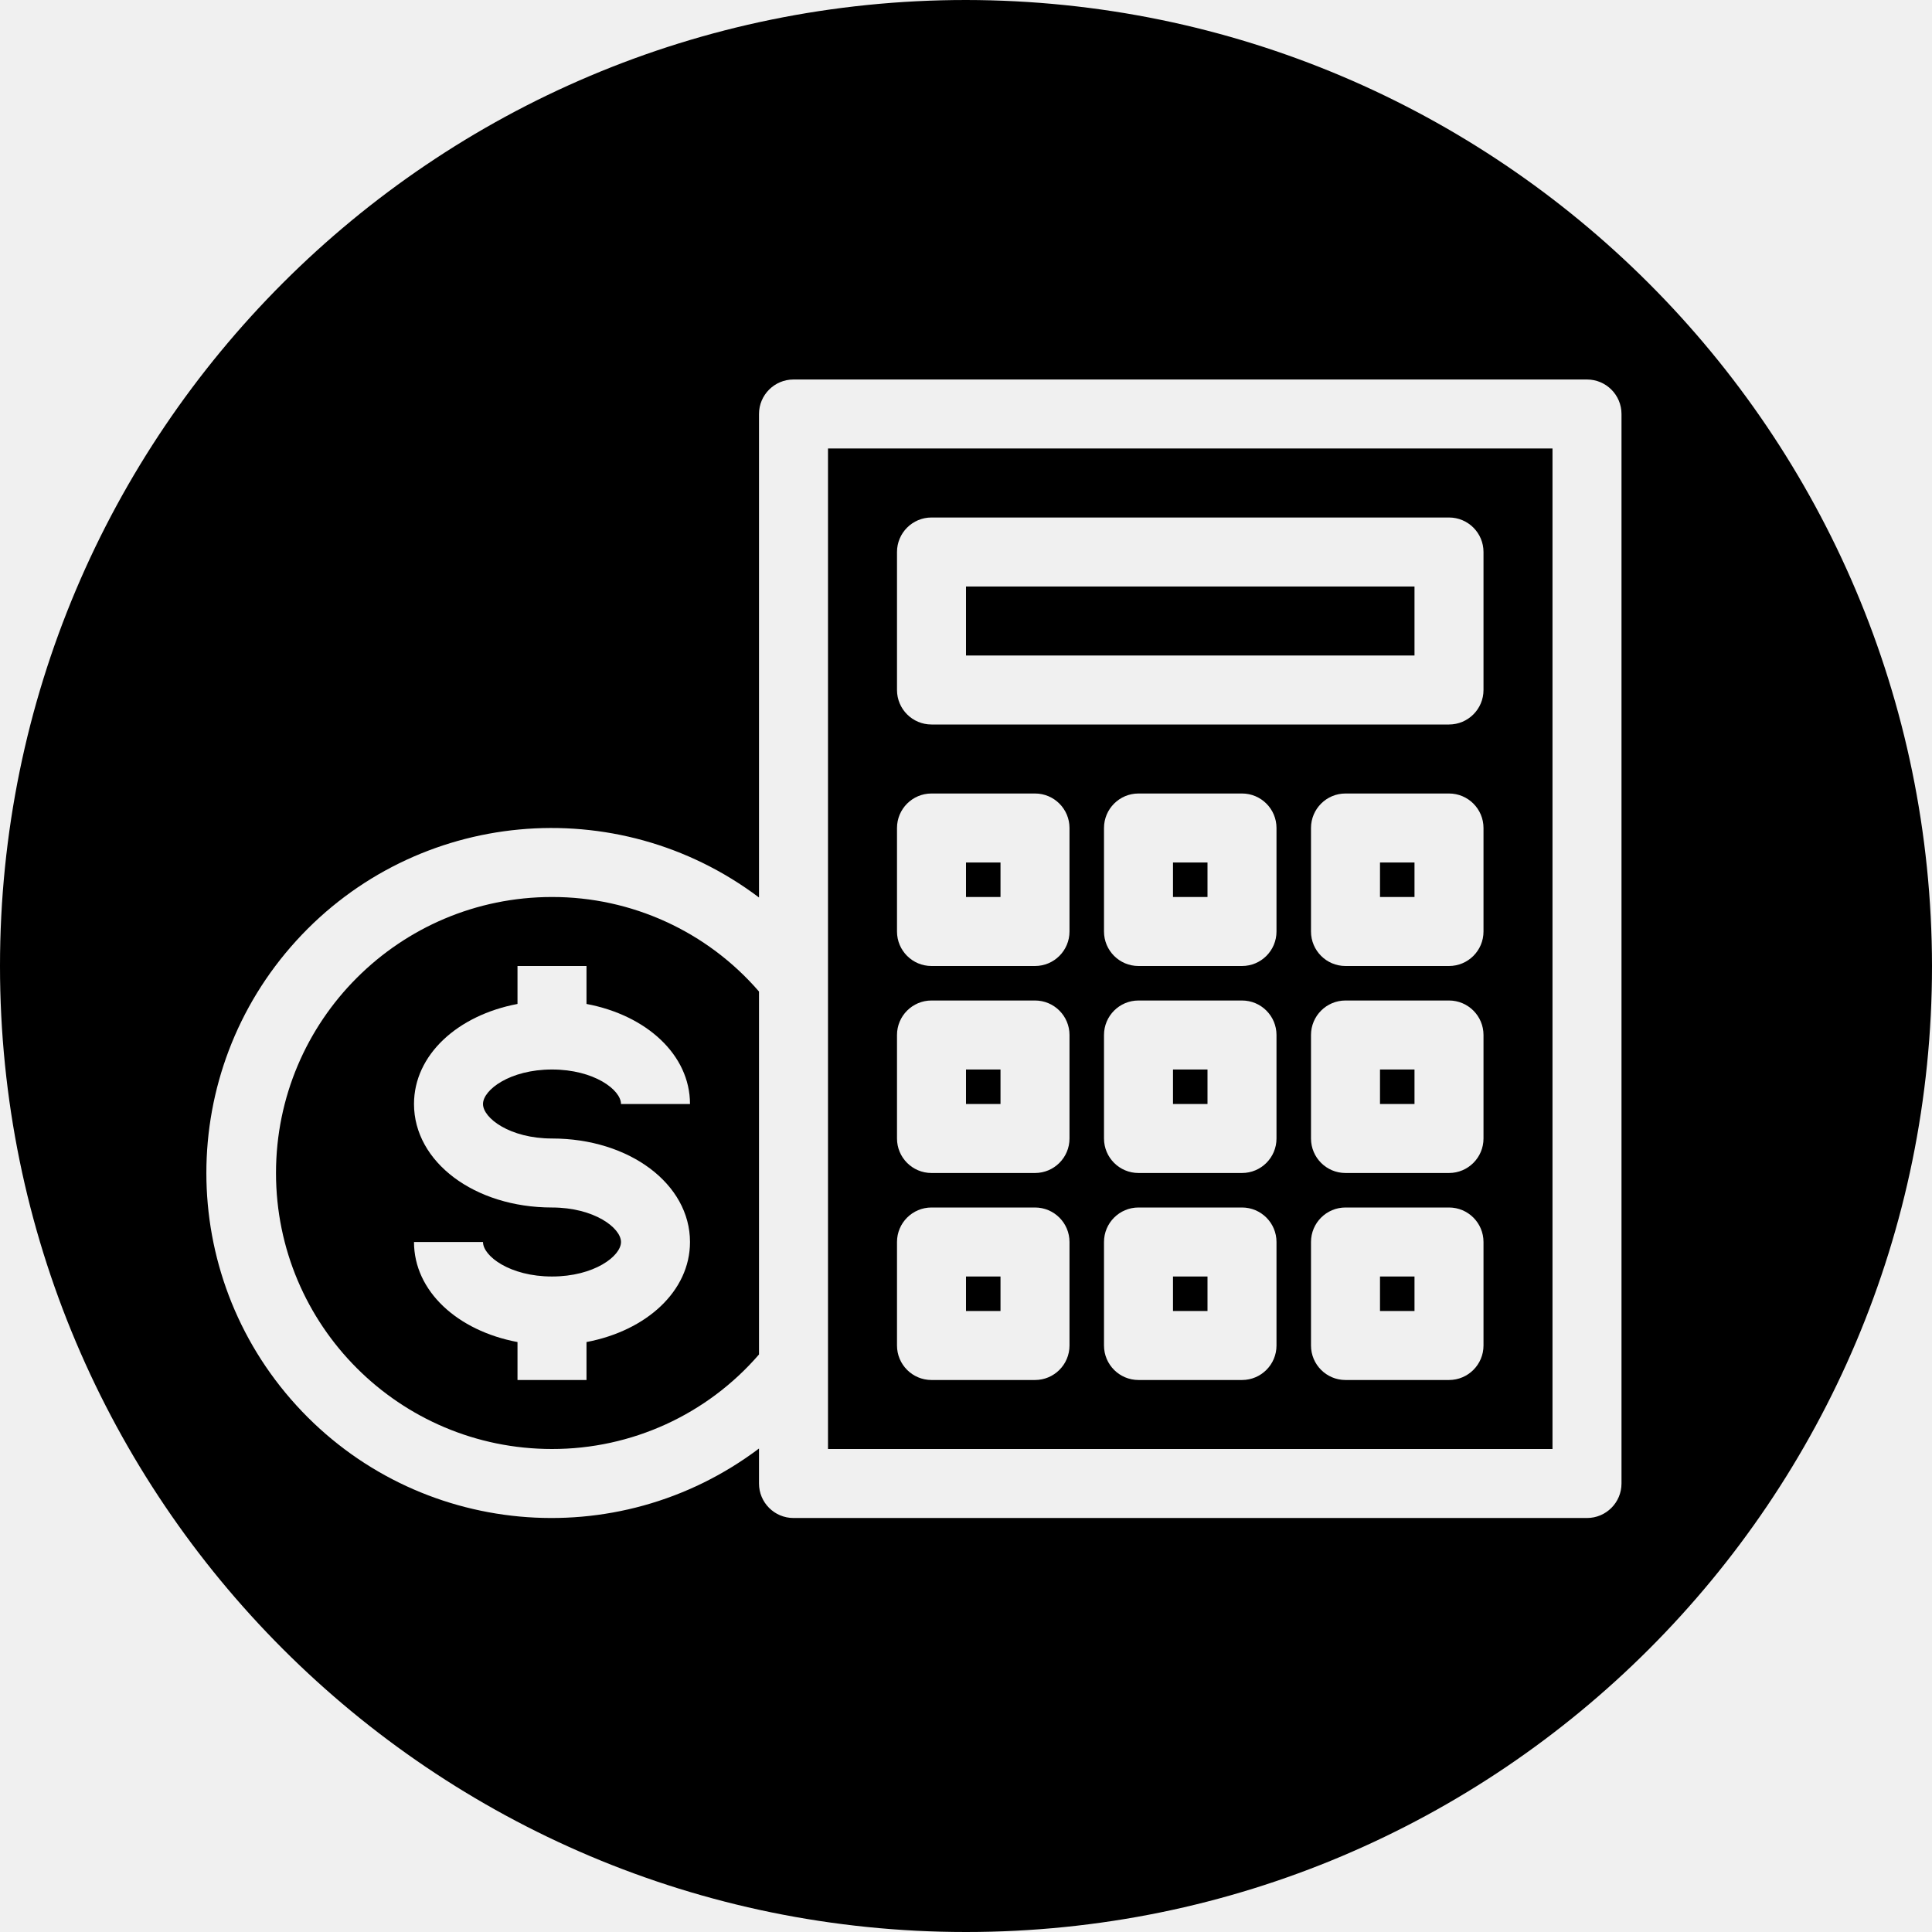
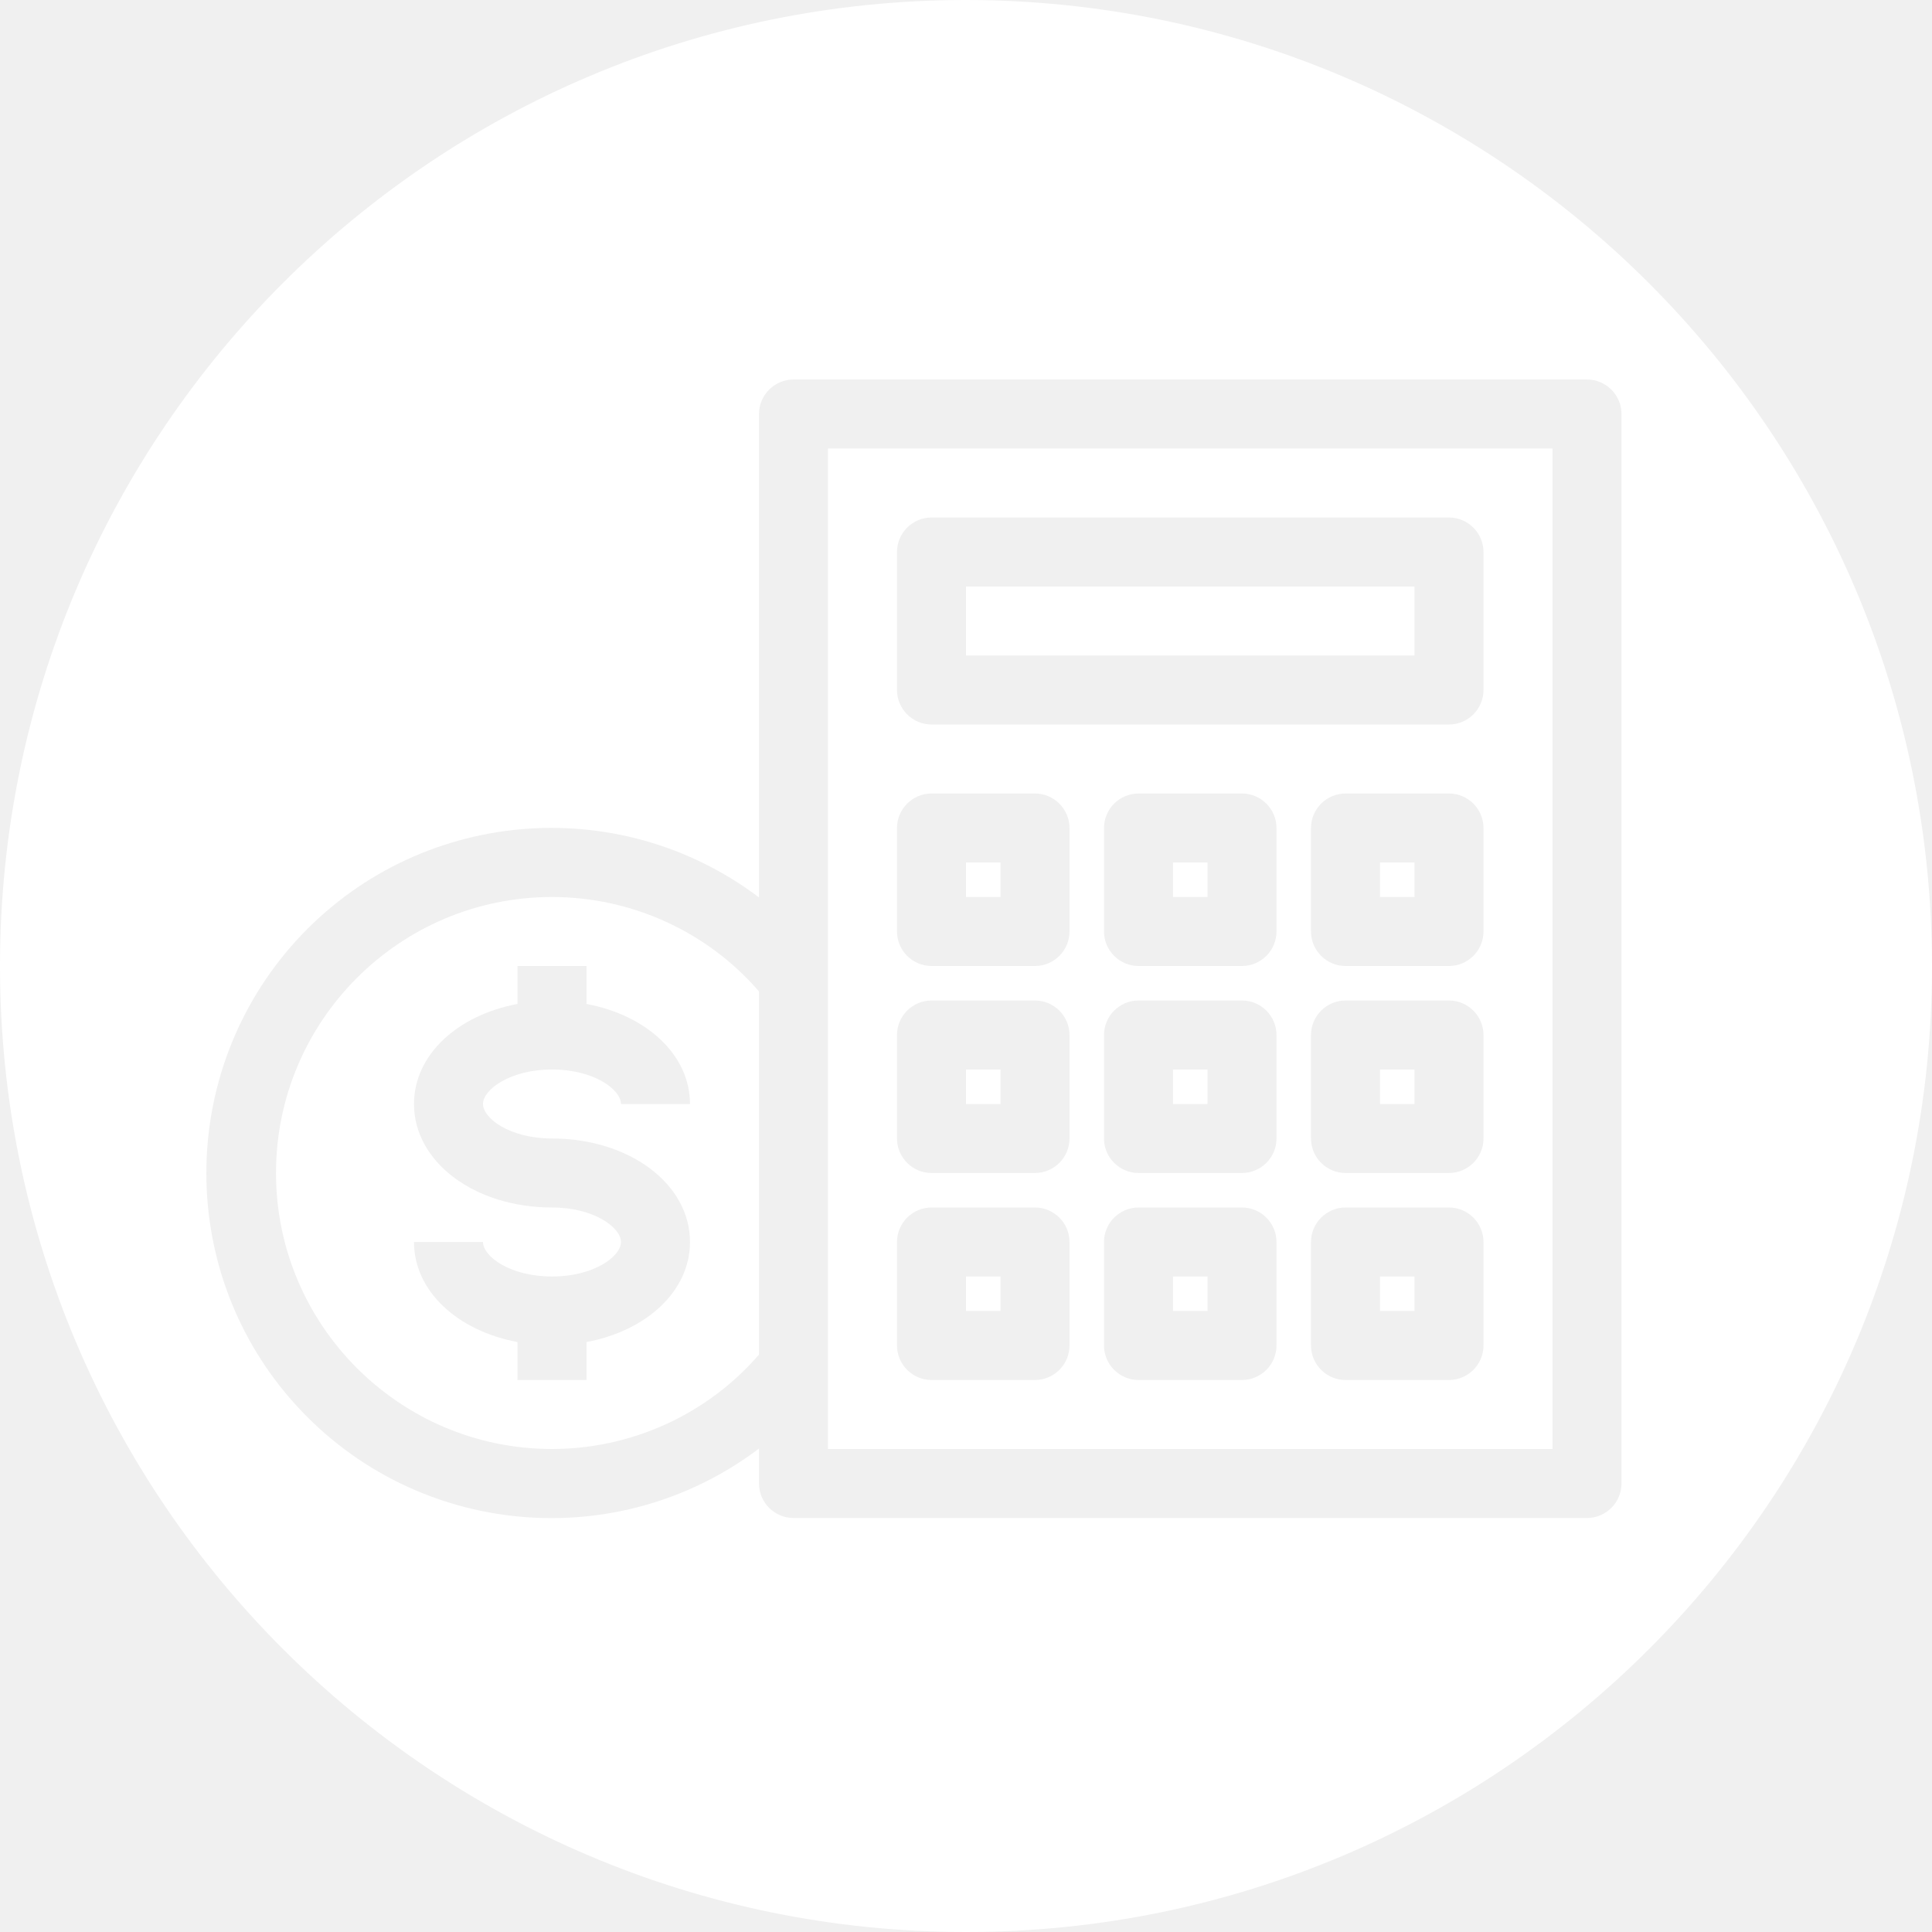
- <svg xmlns="http://www.w3.org/2000/svg" height="448pt" viewBox="0 0 448 448" width="448pt">
-   <path d="m224 200h8v8h-8zm0 0" />
-   <path d="m224 136h104v16h-104zm0 0" />
-   <path d="m320 296h8v8h-8zm0 0" />
-   <path d="m272 200h8v8h-8zm0 0" />
-   <path d="m272 248h8v8h-8zm0 0" />
-   <path d="m320 200h8v8h-8zm0 0" />
-   <path d="m224 0c-123.711 0-224 100.289-224 224s100.289 224 224 224 224-100.289 224-224c-.141-123.652-100.348-223.859-224-224zm152 344c0 4.418-3.582 8-8 8h-184c-4.418 0-8-3.582-8-8v-8.113c-32.984 24.859-79.473 20.523-107.285-10.012-27.816-30.531-27.816-77.219 0-107.75 27.812-30.535 74.301-34.871 107.285-10.012v-112.113c0-4.418 3.582-8 8-8h184c4.418 0 8 3.582 8 8zm0 0" />
-   <path d="m192 336h168v-232h-168zm104-24c0 4.418-3.582 8-8 8h-24c-4.418 0-8-3.582-8-8v-24c0-4.418 3.582-8 8-8h24c4.418 0 8 3.582 8 8zm0-48c0 4.418-3.582 8-8 8h-24c-4.418 0-8-3.582-8-8v-24c0-4.418 3.582-8 8-8h24c4.418 0 8 3.582 8 8zm0-48c0 4.418-3.582 8-8 8h-24c-4.418 0-8-3.582-8-8v-24c0-4.418 3.582-8 8-8h24c4.418 0 8 3.582 8 8zm48 96c0 4.418-3.582 8-8 8h-24c-4.418 0-8-3.582-8-8v-24c0-4.418 3.582-8 8-8h24c4.418 0 8 3.582 8 8zm0-48c0 4.418-3.582 8-8 8h-24c-4.418 0-8-3.582-8-8v-24c0-4.418 3.582-8 8-8h24c4.418 0 8 3.582 8 8zm0-48c0 4.418-3.582 8-8 8h-24c-4.418 0-8-3.582-8-8v-24c0-4.418 3.582-8 8-8h24c4.418 0 8 3.582 8 8zm-136-88c0-4.418 3.582-8 8-8h120c4.418 0 8 3.582 8 8v32c0 4.418-3.582 8-8 8h-120c-4.418 0-8-3.582-8-8zm0 64c0-4.418 3.582-8 8-8h24c4.418 0 8 3.582 8 8v24c0 4.418-3.582 8-8 8h-24c-4.418 0-8-3.582-8-8zm0 48c0-4.418 3.582-8 8-8h24c4.418 0 8 3.582 8 8v24c0 4.418-3.582 8-8 8h-24c-4.418 0-8-3.582-8-8zm0 48c0-4.418 3.582-8 8-8h24c4.418 0 8 3.582 8 8v24c0 4.418-3.582 8-8 8h-24c-4.418 0-8-3.582-8-8zm0 0" />
-   <path d="m320 248h8v8h-8zm0 0" />
-   <path d="m128 208c-35.348 0-64 28.652-64 64s28.652 64 64 64c18.43.027 35.953-7.973 48-21.922v-84.156c-12.047-13.949-29.57-21.949-48-21.922zm0 56c17.945 0 32 10.543 32 24 0 11.367-10.07 20.566-24 23.199v8.801h-16v-8.801c-13.93-2.613-24-11.816-24-23.199h16c0 3.266 6.23 8 16 8s16-4.734 16-8-6.23-8-16-8c-17.945 0-32-10.543-32-24 0-11.367 10.07-20.566 24-23.199v-8.801h16v8.801c13.93 2.613 24 11.816 24 23.199h-16c0-3.266-6.23-8-16-8s-16 4.734-16 8 6.23 8 16 8zm0 0" />
-   <path d="m224 248h8v8h-8zm0 0" />
-   <path d="m224 296h8v8h-8zm0 0" />
-   <path d="m272 296h8v8h-8zm0 0" />
+ <svg xmlns="http://www.w3.org/2000/svg" version="1.1" id="Capa_1" x="0px" y="0px" width="448px" height="448px" viewBox="0 0 448 448" enable-background="new 0 0 448 448" xml:space="preserve">
+   <path fill="#FFFFFF" d="M224,200h8v8h-8V200z" />
+   <path fill="#FFFFFF" d="M224,136h104v16H224V136z" />
+   <path fill="#FFFFFF" d="M320,296h8v8h-8V296z" />
+   <path fill="#FFFFFF" d="M272,200h8v8h-8V200z" />
+   <path fill="#FFFFFF" d="M272,248h8v8h-8V248z" />
+   <path fill="#FFFFFF" d="M320,200h8v8h-8V200z" />
+   <path fill="#FFFFFF" d="M224,0C100.3,0,0,100.3,0,224s100.3,224,224,224s224-100.3,224-224C447.9,100.3,347.7,0.1,224,0z M376,344c0,4.4-3.6,8-8,8  H184c-4.4,0-8-3.6-8-8v-8.1c-33,24.9-79.5,20.5-107.3-10c-27.8-30.5-27.8-77.2,0-107.8c27.8-30.5,74.3-34.9,107.3-10V96  c0-4.4,3.6-8,8-8h184c4.4,0,8,3.6,8,8V344z" />
+   <path fill="#FFFFFF" d="M192,336h168V104H192V336z M296,312c0,4.4-3.6,8-8,8h-24c-4.4,0-8-3.6-8-8v-24c0-4.4,3.6-8,8-8h24c4.4,0,8,3.6,8,8V312z   M296,264c0,4.4-3.6,8-8,8h-24c-4.4,0-8-3.6-8-8v-24c0-4.4,3.6-8,8-8h24c4.4,0,8,3.6,8,8V264z M296,216c0,4.4-3.6,8-8,8h-24  c-4.4,0-8-3.6-8-8v-24c0-4.4,3.6-8,8-8h24c4.4,0,8,3.6,8,8V216z M344,312c0,4.4-3.6,8-8,8h-24c-4.4,0-8-3.6-8-8v-24c0-4.4,3.6-8,8-8  h24c4.4,0,8,3.6,8,8V312z M344,264c0,4.4-3.6,8-8,8h-24c-4.4,0-8-3.6-8-8v-24c0-4.4,3.6-8,8-8h24c4.4,0,8,3.6,8,8V264z M344,216  c0,4.4-3.6,8-8,8h-24c-4.4,0-8-3.6-8-8v-24c0-4.4,3.6-8,8-8h24c4.4,0,8,3.6,8,8V216z M208,128c0-4.4,3.6-8,8-8h120c4.4,0,8,3.6,8,8  v32c0,4.4-3.6,8-8,8H216c-4.4,0-8-3.6-8-8V128z M208,192c0-4.4,3.6-8,8-8h24c4.4,0,8,3.6,8,8v24c0,4.4-3.6,8-8,8h-24  c-4.4,0-8-3.6-8-8V192z M208,240c0-4.4,3.6-8,8-8h24c4.4,0,8,3.6,8,8v24c0,4.4-3.6,8-8,8h-24c-4.4,0-8-3.6-8-8V240z M208,288  c0-4.4,3.6-8,8-8h24c4.4,0,8,3.6,8,8v24c0,4.4-3.6,8-8,8h-24c-4.4,0-8-3.6-8-8V288z" />
+   <path fill="#FFFFFF" d="M320,248h8v8h-8V248z" />
+   <path fill="#FFFFFF" d="M128,208c-35.3,0-64,28.7-64,64s28.7,64,64,64c18.4,0,36-8,48-21.9v-84.2C164,216,146.4,208,128,208z M128,264  c17.9,0,32,10.5,32,24c0,11.4-10.1,20.6-24,23.2v8.8h-16v-8.8c-13.9-2.6-24-11.8-24-23.2h16c0,3.3,6.2,8,16,8s16-4.7,16-8  s-6.2-8-16-8c-17.9,0-32-10.5-32-24c0-11.4,10.1-20.6,24-23.2V224h16v8.8c13.9,2.6,24,11.8,24,23.2h-16c0-3.3-6.2-8-16-8  s-16,4.7-16,8S118.2,264,128,264z" />
+   <path fill="#FFFFFF" d="M224,248h8v8h-8V248z" />
+   <path fill="#FFFFFF" d="M224,296h8v8h-8V296z" />
+   <path fill="#FFFFFF" d="M272,296h8v8h-8V296z" />
</svg>
